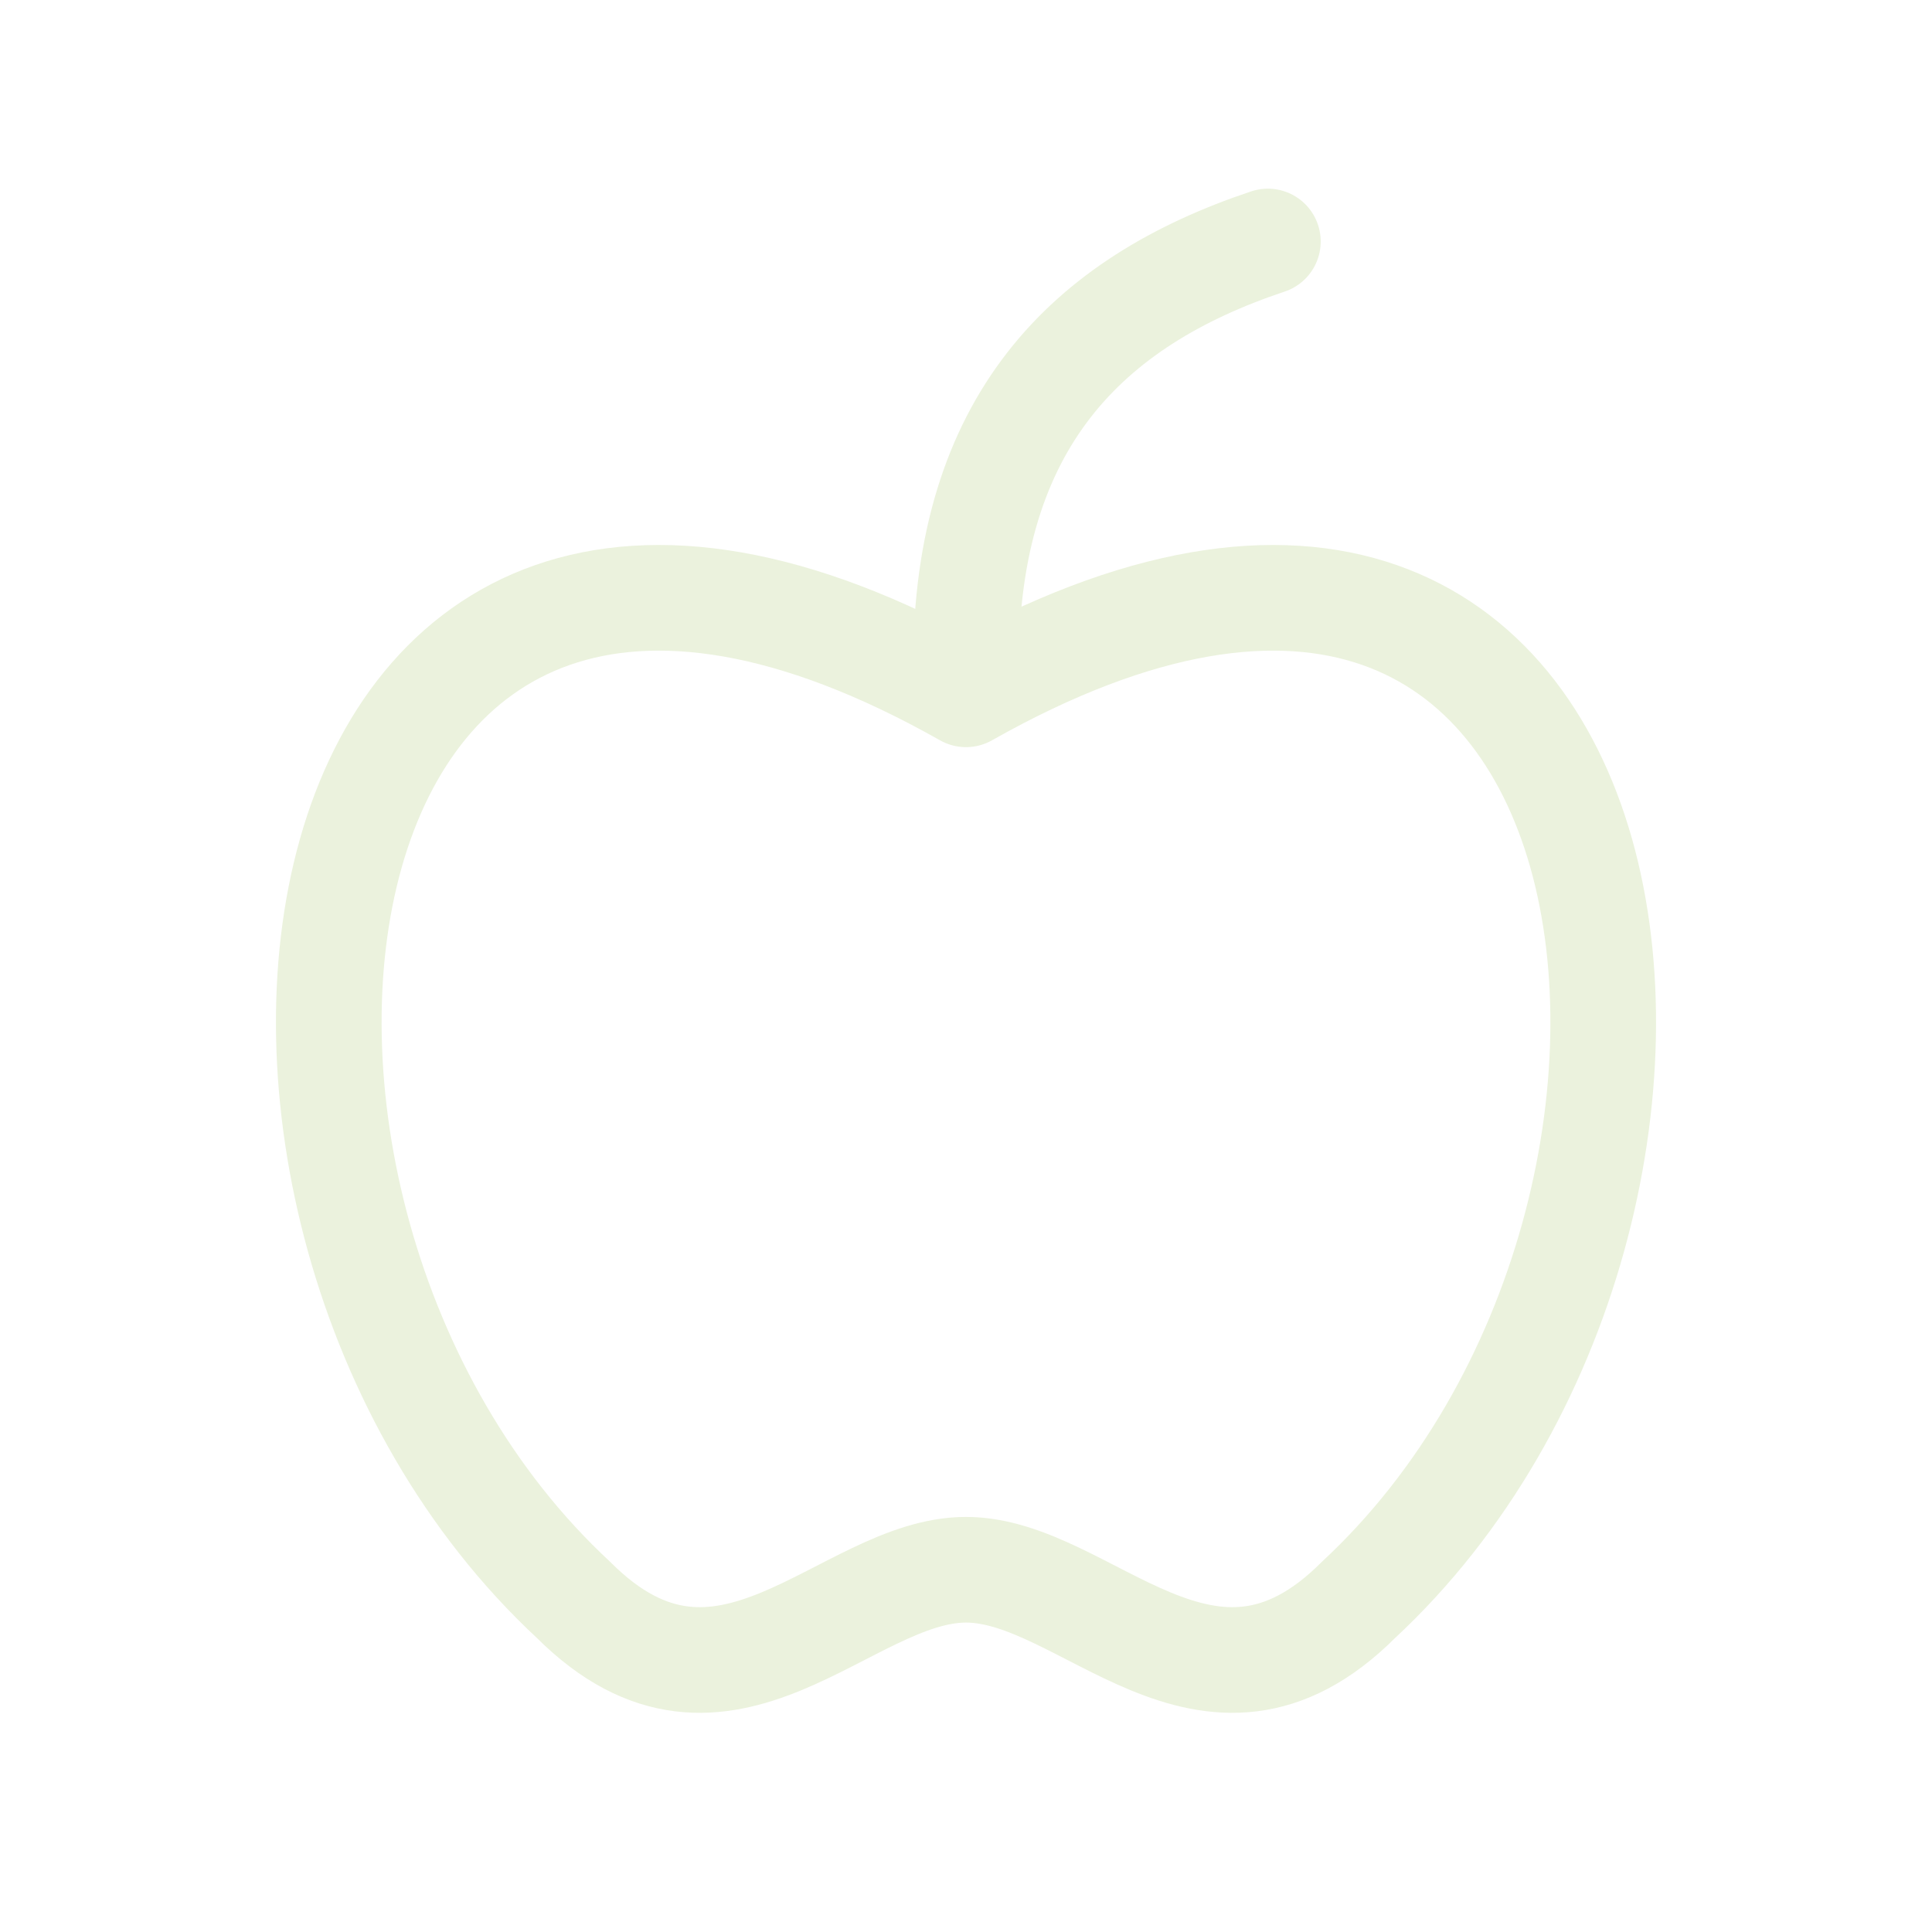
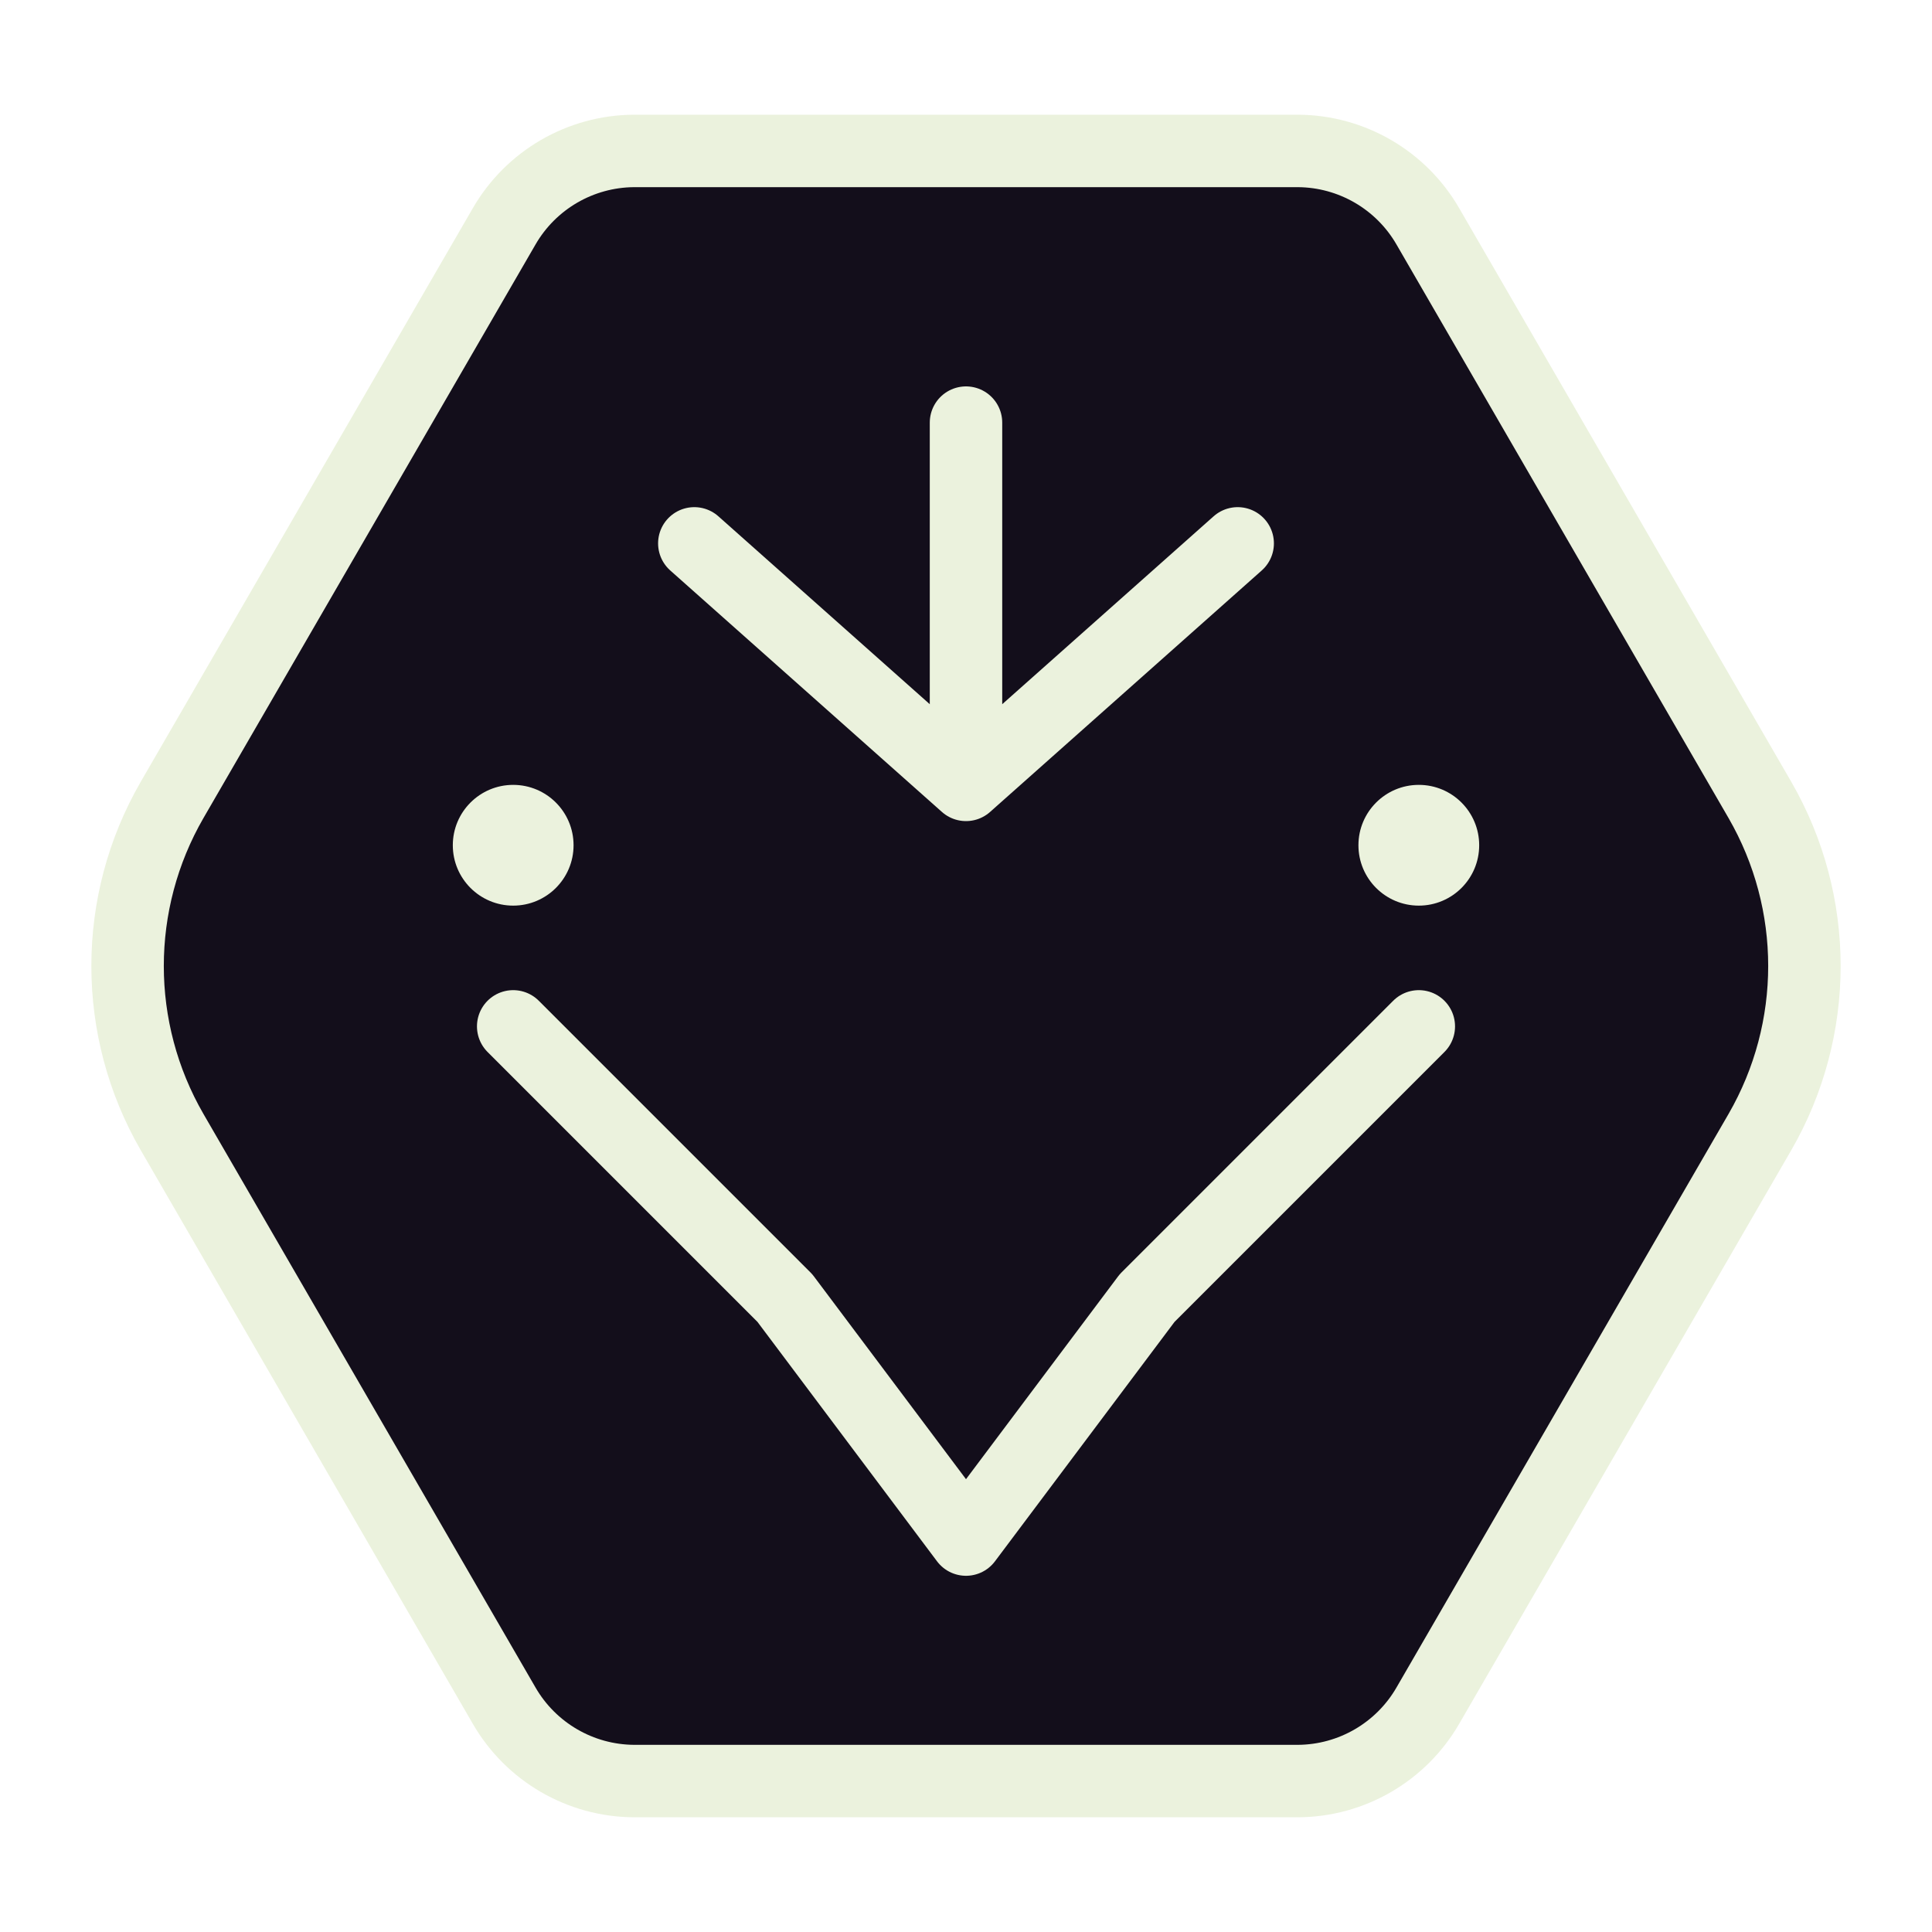
- <svg xmlns="http://www.w3.org/2000/svg" viewBox="0 0 64 64" fill="none" stroke="#ebf2dd" stroke-width="3.5" stroke-linecap="round" stroke-linejoin="round">
-   <path d="M32 23C9 10 5 40 19 53c5 5 9-1 13-1s8 6 13 1c14-13 10-43-13-30z M32 22c0-8 4-12 10-14" />
+ <svg xmlns="http://www.w3.org/2000/svg" viewBox="0 0 64 64" fill="none" stroke="#ebf2dd" stroke-width="2.4" stroke-linecap="round" stroke-linejoin="round">
+   <path d="M21 5h22a5 5 0 0 1 4.3 2.5l11 19a11 11 0 0 1 0 11l-11 19A5 5 0 0 1 43 59H21a5 5 0 0 1-4.3-2.5l-11-19a11 11 0 0 1 0-11l11-19A5 5 0 0 1 21 5z" fill="#130e1b" />
+   <path d="M32 14v12m-9-8 9 8 9-8M17 34l9 9m21-9-9 9M26 43l6 8 6-8" />
+   <circle cx="17" cy="28" r="2" fill="#ebf2dd" stroke="none" />
+   <circle cx="47" cy="28" r="2" fill="#ebf2dd" stroke="none" />
</svg>
